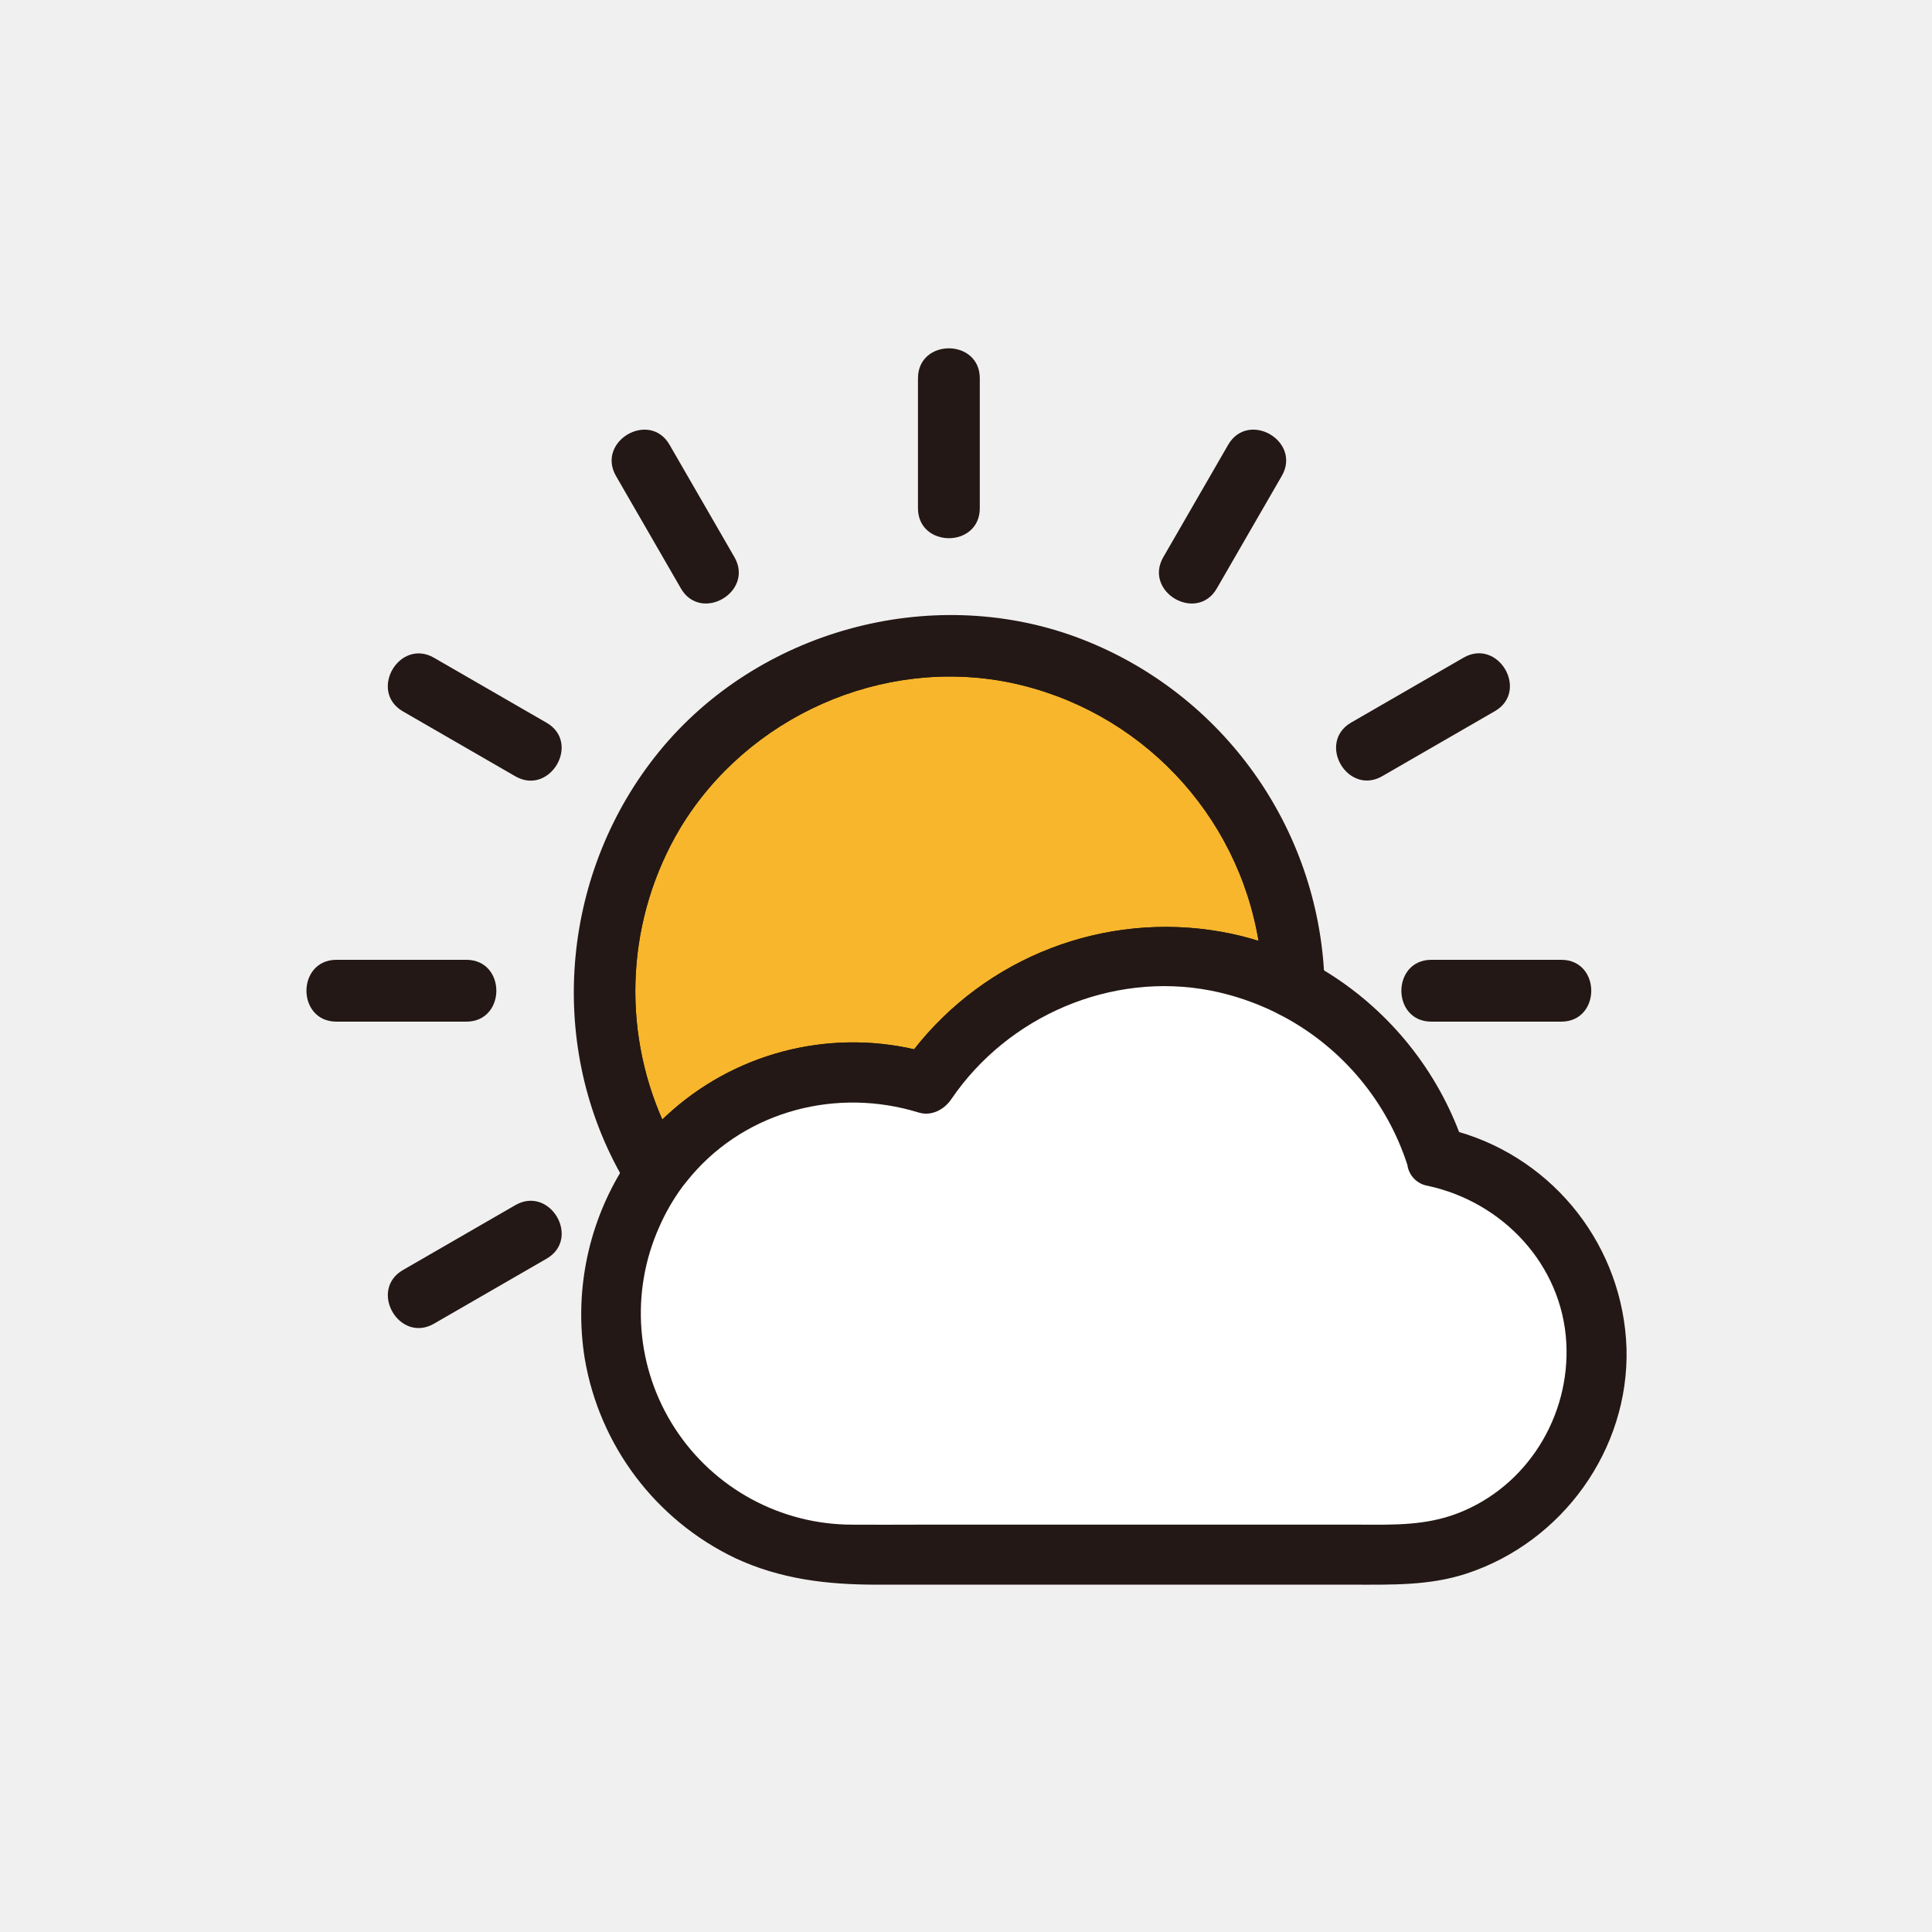
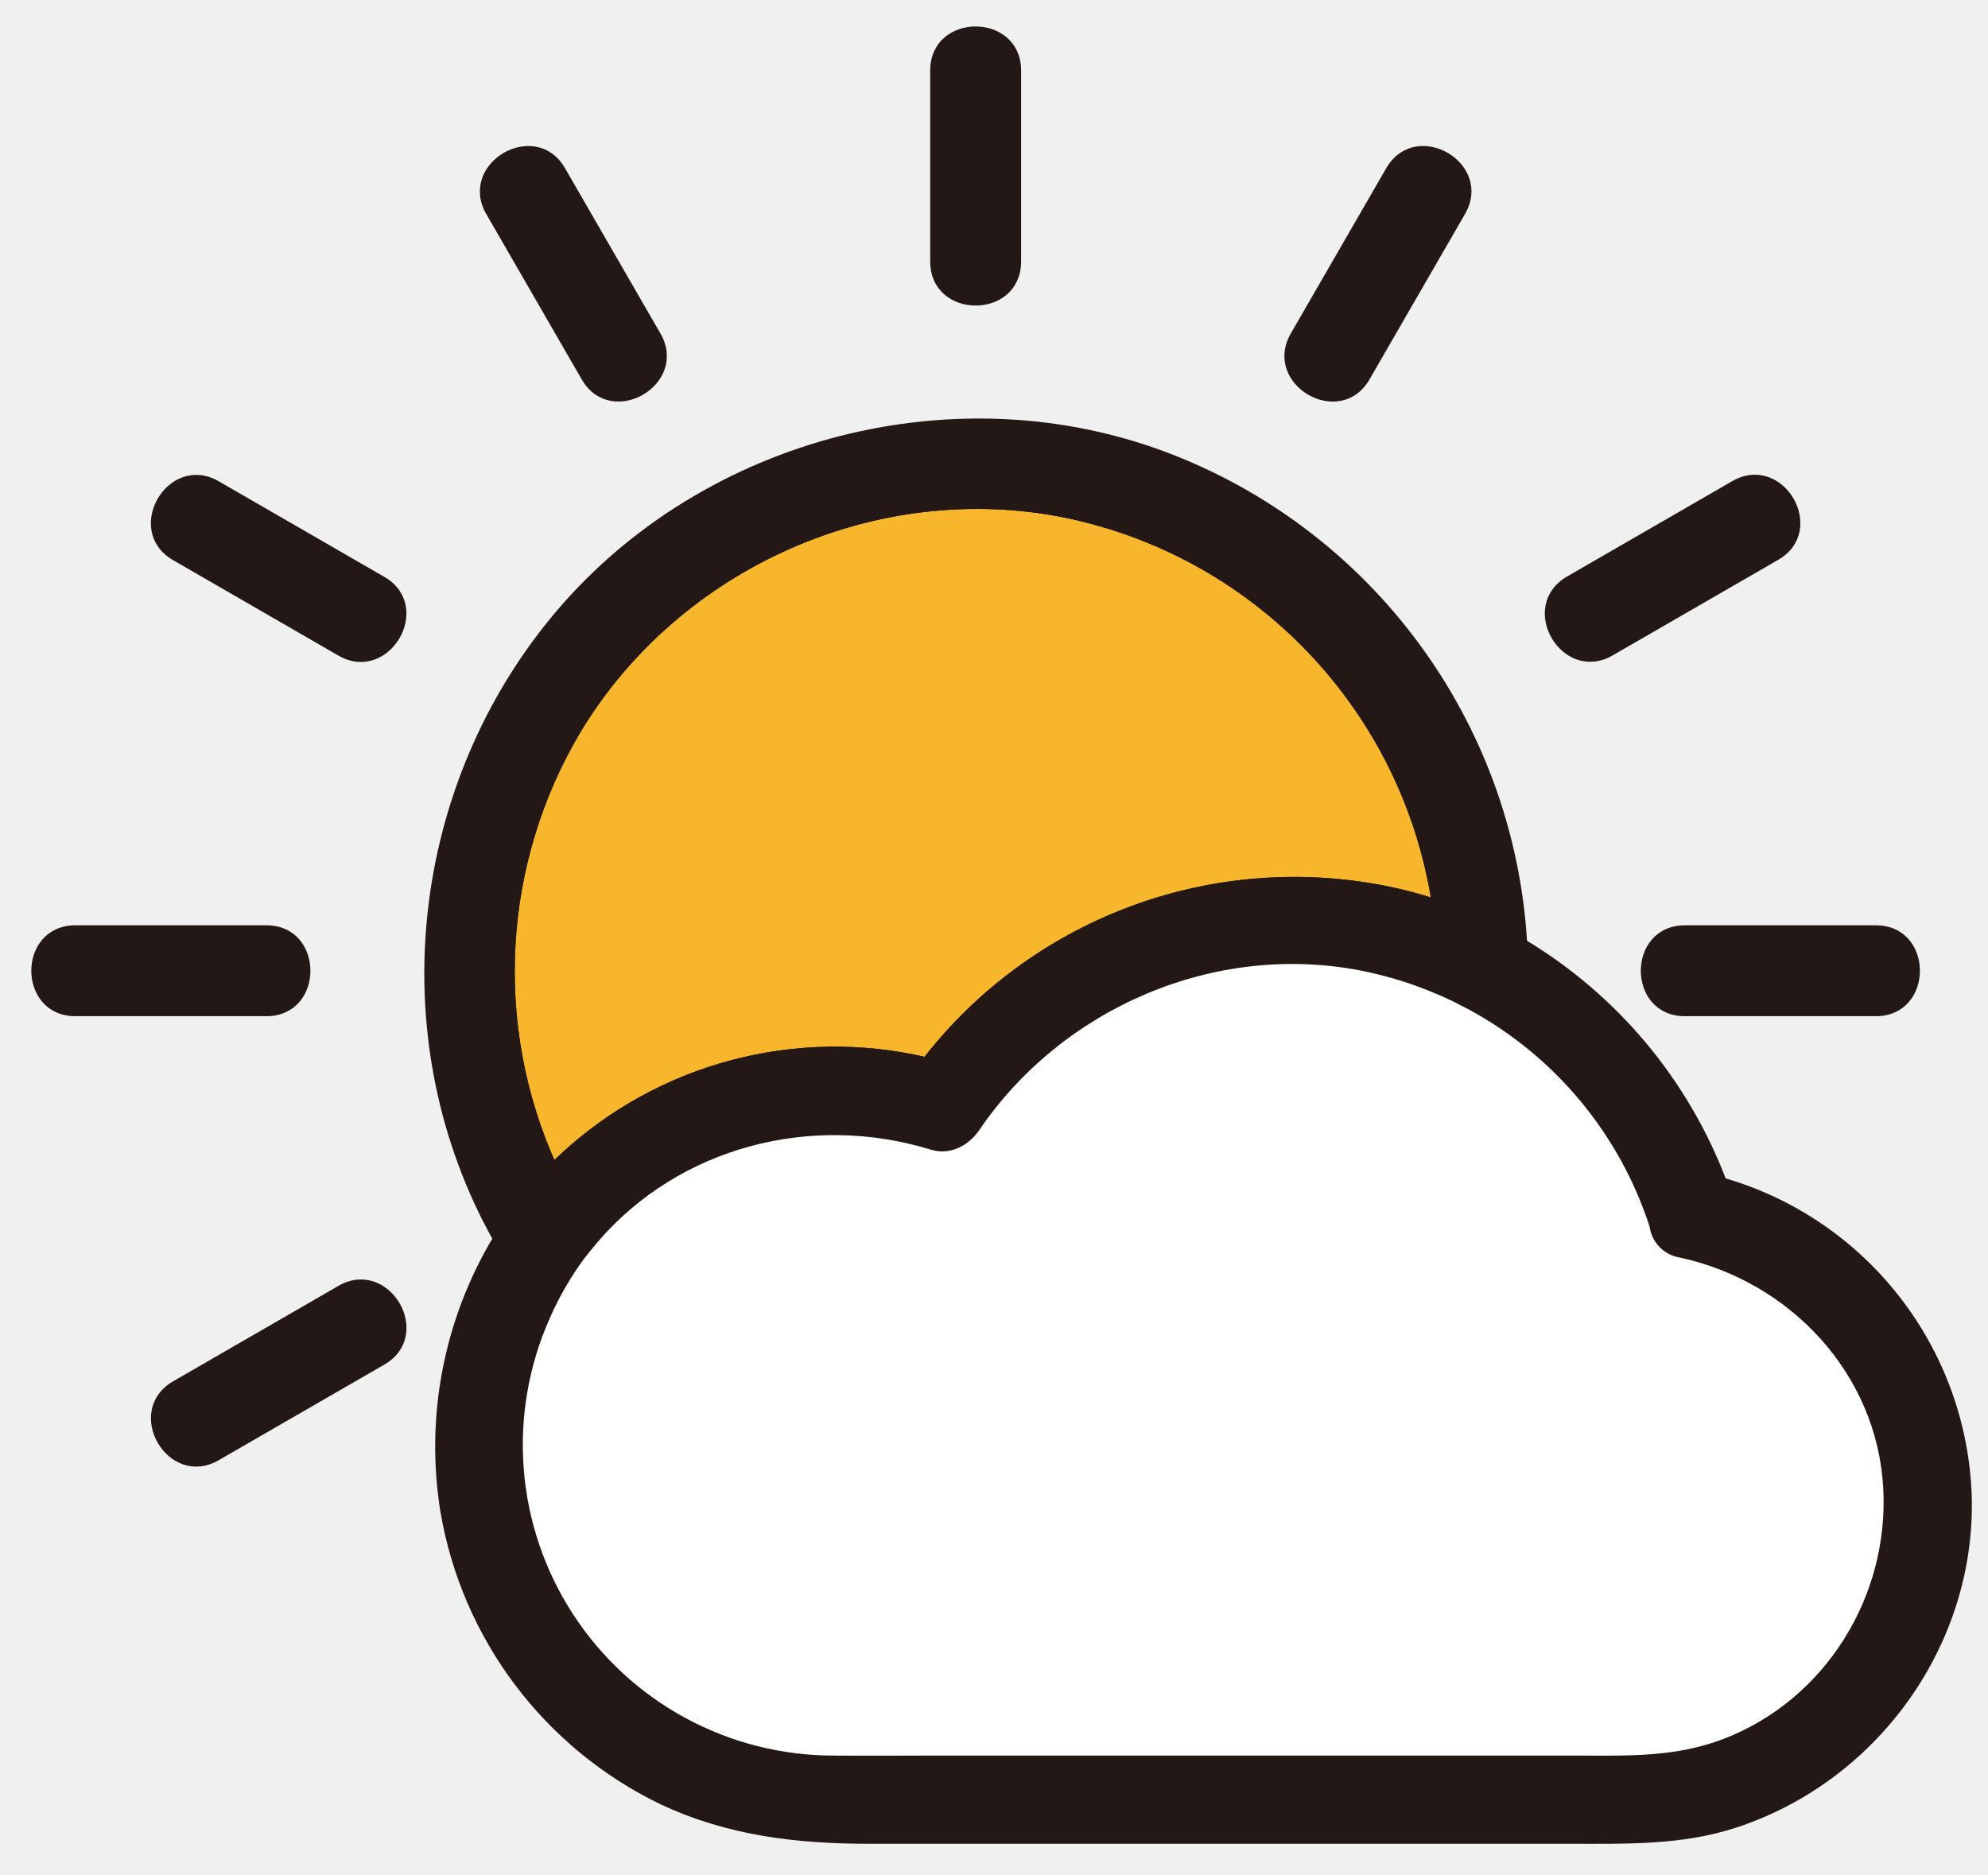
- <svg xmlns="http://www.w3.org/2000/svg" viewBox="0 0 500 500">
-   <defs>
-     <style>.cls-1{fill:#f8b62d;}.cls-1,.cls-2{stroke:#231815;stroke-miterlimit:10;}.cls-2,.cls-4{fill:#231815;}.cls-3{fill:#fff;}</style>
+ <svg xmlns="http://www.w3.org/2000/svg" viewBox="0 0 350 330" version="1.1" id="svg21" width="350" height="330">
+   <defs id="defs1">
+     <style id="style1">.cls-1{fill:#f8b62d;}.cls-1,.cls-2{stroke:#231815;stroke-miterlimit:10;}.cls-2,.cls-4{fill:#231815;}.cls-3{fill:#fff;}</style>
  </defs>
-   <g data-name="图层 1" id="图层_1">
-     <path class="cls-1" d="M236.75,272.11A82.26,82.26,0,0,1,316,241.64a76.19,76.19,0,0,1,10.36,2.59,82.65,82.65,0,0,0-64.92-68.08C228.11,169.4,193.17,185,175.64,214a83,83,0,0,0-4.41,76.58c.47-.46.94-.92,1.42-1.37A70.52,70.52,0,0,1,236.75,272.11Z" />
-     <path class="cls-2" d="M171.23,290.58A83,83,0,0,1,175.64,214c17.54-28.95,52.48-44.6,85.76-37.86a82.65,82.65,0,0,1,64.92,68.08,78.27,78.27,0,0,1,15.84,7.19,98,98,0,0,0-63.86-86.09c-37.69-13.82-81.9-1.62-107.27,29.43-25,30.6-29.26,74.3-10,108.8A67.76,67.76,0,0,1,171.23,290.58Z" />
-     <path class="cls-2" d="M253.07,131.54V97.89c0-9.65-15-9.67-15,0v33.65C238.07,141.19,253.07,141.21,253.07,131.54Zm-7.5-33.65v0Z" />
-     <path class="cls-2" d="M176.66,152.05c4.83,8.36,17.79.81,13-7.57l-16.83-29.15c-4.83-8.36-17.79-.81-13,7.57Zm6.48-3.79-16.83-29.15Z" />
-     <path class="cls-2" d="M141.22,187.49l-29.15-16.83c-8.37-4.84-15.94,8.12-7.57,13l29.15,16.83C142,205.28,149.59,192.32,141.22,187.49Zm-32.93-10.35L137.44,194Z" />
-     <path class="cls-2" d="M87.06,263.9h33.65c9.65,0,9.67-15,0-15H87.06C77.4,248.9,77.39,263.9,87.06,263.9Zm33.65-7.5h0Z" />
-     <path class="cls-2" d="M112.08,342.13l29.15-16.83c8.36-4.83.81-17.79-7.57-13l-29.15,16.83C96.15,334,103.69,347,112.08,342.13Zm25.36-23.3-29.15,16.83Z" />
-     <path class="cls-2" d="M370.42,263.9h33.65c9.65,0,9.67-15,0-15H370.42C360.77,248.9,360.75,263.9,370.42,263.9Zm0-7.5h0Z" />
-     <path class="cls-2" d="M357.48,200.44l29.15-16.83c8.36-4.83.81-17.79-7.57-13l-29.15,16.83C341.55,192.32,349.1,205.28,357.48,200.44Zm25.36-23.3L353.7,194Z" />
-     <path class="cls-2" d="M314.47,152.05l16.83-29.15c4.84-8.37-8.12-15.94-13-7.57l-16.83,29.15C296.68,152.86,309.64,160.42,314.47,152.05Zm10.35-32.93L308,148.27Z" />
-     <path class="cls-2" d="M377.25,293.37c.54,1.41,1.05,2.84,1.51,4.29a7.08,7.08,0,0,1,.16,4.09,51.75,51.75,0,0,1-17.73,100.37H220.54a62.23,62.23,0,0,1-55-91.35c-1-1.44-1.95-2.9-2.86-4.4-.56-.93-1.1-1.87-1.62-2.81a71.25,71.25,0,0,0-9.23,48,69.75,69.75,0,0,0,38.58,51.19c11.68,5.47,23.78,6.86,36.45,6.86H350.31c9.8,0,19.5.28,29-2.82,24.63-8.06,41.85-31.83,41.13-57.87A59.93,59.93,0,0,0,377.25,293.37Z" />
-     <path class="cls-2" d="M220.54,277.65a62.16,62.16,0,0,1,19.18,3,73.75,73.75,0,0,1,87.48-28.16,82.09,82.09,0,0,0-.89-8.29A76.19,76.19,0,0,0,316,241.64a82.26,82.26,0,0,0-79.21,30.47c1.67.38,3.32.82,5,1.33l-8.47,3.45q1.68-2.46,3.5-4.78a70.52,70.52,0,0,0-64.11,17.1c-.48.45-1,.91-1.42,1.38a78.51,78.51,0,0,0,3.63,7.06A62.05,62.05,0,0,1,220.54,277.65Z" />
-     <path class="cls-2" d="M241.72,273.44c-1.65-.51-3.3-.95-5-1.33q-1.82,2.32-3.5,4.78Z" />
-     <path class="cls-2" d="M342.22,260.28A74,74,0,0,1,369,292.76a7.49,7.49,0,0,1,4.52-.35c1.26.27,2.5.6,3.73,1a83.68,83.68,0,0,0-35.1-42c.1,1.65.17,3.31.18,5C342.32,257.7,342.28,259,342.22,260.28Z" />
-     <path class="cls-2" d="M369,292.76a73,73,0,0,1,2.53,6.89,51.3,51.3,0,0,1,7.39,2.1,7.08,7.08,0,0,0-.16-4.09c-.46-1.45-1-2.87-1.51-4.29-1.23-.35-2.47-.68-3.73-1A7.49,7.49,0,0,0,369,292.76Z" />
-     <path class="cls-2" d="M342.33,256.4c.06-8.29-11-9.46-14.15-3.5a73.42,73.42,0,0,1,13.39,7A7.44,7.44,0,0,0,342.33,256.4Z" />
-     <path class="cls-2" d="M342.22,260.28c.06-1.29.11-2.59.12-3.89a7.44,7.44,0,0,1-.77,3.46Z" />
-     <path class="cls-2" d="M165.54,310.77a62.36,62.36,0,0,1,9.32-13.13,78.51,78.51,0,0,1-3.63-7.06,67.76,67.76,0,0,0-10.17,13c.53.94,1.06,1.88,1.62,2.81C163.59,307.87,164.56,309.33,165.54,310.77Z" />
-     <path class="cls-2" d="M327.21,252.51l1,.38c3.17-6,14.22-4.79,14.15,3.5,0-1.67-.08-3.33-.18-5a78.27,78.27,0,0,0-15.84-7.19A82.09,82.09,0,0,1,327.21,252.51Z" />
-     <path class="cls-3" d="M405.36,347.5c1,19.06-10.19,37.28-28.18,44.17-8.12,3.11-16.25,2.95-24.71,2.95H237c-5.48,0-11,.05-16.45,0a54.71,54.71,0,0,1-50-77.11,53.89,53.89,0,0,1,6-10.38c.78-1.05,1.59-2.06,2.44-3,14.38-16.69,37.56-22.69,58.65-16.18,3.34,1,6.63-.74,8.47-3.45,14.64-21.53,41.42-33.13,67.15-28.1a66.85,66.85,0,0,1,13.82,4.31c.87.38,1.73.77,2.57,1.18s1.94,1,2.89,1.49a67,67,0,0,1,31.6,38.11,6.37,6.37,0,0,0,5.31,5.44C388.93,311.09,404.25,327.28,405.36,347.5Z" />
-     <path class="cls-4" d="M378.92,301.75a51.75,51.75,0,0,1-17.73,100.37H220.54a62.24,62.24,0,1,1,19.18-121.44,73.75,73.75,0,0,1,87.48-28.16l1,.38a72.34,72.34,0,0,1,13.39,7c.22.14.44.28.65.43A73.93,73.93,0,0,1,369,292.77c.95,2.24,1.8,4.54,2.53,6.89A50.84,50.84,0,0,1,378.92,301.75Zm-1.74,89.92c18-6.89,29.22-25.11,28.18-44.17-1.11-20.22-16.43-36.41-35.82-40.61a6.37,6.37,0,0,1-5.31-5.44,67,67,0,0,0-31.6-38.11c-1-.52-1.91-1-2.89-1.49s-1.7-.8-2.57-1.18a66.85,66.85,0,0,0-13.82-4.31c-25.73-5-52.51,6.57-67.15,28.1-1.84,2.71-5.13,4.48-8.47,3.45-21.09-6.51-44.27-.51-58.65,16.18-.85,1-1.66,2-2.44,3a53.89,53.89,0,0,0-6,10.38,54.71,54.71,0,0,0,50,77.11c5.48.05,11,0,16.45,0H352.47C360.93,394.62,369.06,394.78,377.18,391.67Z" />
+   <g data-name="图层 1" id="图层_1" transform="translate(-73.80074,-85.48585)">
+     <path class="cls-1" d="m 236.75,272.11 a 82.26,82.26 0 0 1 79.25,-30.47 76.19,76.19 0 0 1 10.36,2.59 82.65,82.65 0 0 0 -64.92,-68.08 C 228.11,169.4 193.17,185 175.64,214 a 83,83 0 0 0 -4.41,76.58 c 0.47,-0.46 0.94,-0.92 1.42,-1.37 a 70.52,70.52 0 0 1 64.1,-17.1 z" id="path1" />
+     <path class="cls-2" d="M 171.23,290.58 A 83,83 0 0 1 175.64,214 c 17.54,-28.95 52.48,-44.6 85.76,-37.86 a 82.65,82.65 0 0 1 64.92,68.08 78.27,78.27 0 0 1 15.84,7.19 98,98 0 0 0 -63.86,-86.09 c -37.69,-13.82 -81.9,-1.62 -107.27,29.43 -25,30.6 -29.26,74.3 -10,108.8 a 67.76,67.76 0 0 1 10.2,-12.97 z" id="path2" />
+     <path class="cls-2" d="M 253.07,131.54 V 97.89 c 0,-9.65 -15,-9.67 -15,0 v 33.65 c 0,9.65 15,9.67 15,0 z m -7.5,-33.65 z" id="path3" />
+     <path class="cls-2" d="m 176.66,152.05 c 4.83,8.36 17.79,0.81 13,-7.57 l -16.83,-29.15 c -4.83,-8.36 -17.79,-0.81 -13,7.57 z m 6.48,-3.79 -16.83,-29.15 z" id="path4" />
+     <path class="cls-2" d="m 141.22,187.49 -29.15,-16.83 c -8.37,-4.84 -15.94,8.12 -7.57,13 l 29.15,16.83 c 8.35,4.79 15.94,-8.17 7.57,-13 z M 108.29,177.14 137.44,194 Z" id="path5" />
+     <path class="cls-2" d="m 87.06,263.9 h 33.65 c 9.65,0 9.67,-15 0,-15 H 87.06 c -9.66,0 -9.67,15 0,15 z m 33.65,-7.5 z" id="path6" />
+     <path class="cls-2" d="m 112.08,342.13 29.15,-16.83 c 8.36,-4.83 0.81,-17.79 -7.57,-13 l -29.15,16.83 c -8.36,4.87 -0.82,17.87 7.57,13 z m 25.36,-23.3 -29.15,16.83 z" id="path7" />
+     <path class="cls-2" d="m 370.42,263.9 h 33.65 c 9.65,0 9.67,-15 0,-15 h -33.65 c -9.65,0 -9.67,15 0,15 z m 0,-7.5 z" id="path8" />
+     <path class="cls-2" d="m 357.48,200.44 29.15,-16.83 c 8.36,-4.83 0.81,-17.79 -7.57,-13 l -29.15,16.83 c -8.36,4.88 -0.81,17.84 7.57,13 z M 382.84,177.14 353.7,194 Z" id="path9" />
+     <path class="cls-2" d="M 314.47,152.05 331.3,122.9 c 4.84,-8.37 -8.12,-15.94 -13,-7.57 l -16.83,29.15 c -4.79,8.38 8.17,15.94 13,7.57 z M 324.82,119.12 308,148.27 Z" id="path10" />
+     <path class="cls-2" d="m 377.25,293.37 c 0.54,1.41 1.05,2.84 1.51,4.29 a 7.08,7.08 0 0 1 0.16,4.09 51.75,51.75 0 0 1 -17.73,100.37 H 220.54 a 62.23,62.23 0 0 1 -55,-91.35 c -1,-1.44 -1.95,-2.9 -2.86,-4.4 -0.56,-0.93 -1.1,-1.87 -1.62,-2.81 a 71.25,71.25 0 0 0 -9.23,48 69.75,69.75 0 0 0 38.58,51.19 c 11.68,5.47 23.78,6.86 36.45,6.86 h 123.45 c 9.8,0 19.5,0.28 29,-2.82 24.63,-8.06 41.85,-31.83 41.13,-57.87 a 59.93,59.93 0 0 0 -43.19,-55.55 z" id="path11" />
+     <path class="cls-2" d="m 220.54,277.65 a 62.16,62.16 0 0 1 19.18,3 73.75,73.75 0 0 1 87.48,-28.16 82.09,82.09 0 0 0 -0.89,-8.29 76.19,76.19 0 0 0 -10.31,-2.56 82.26,82.26 0 0 0 -79.21,30.47 c 1.67,0.38 3.32,0.82 5,1.33 l -8.47,3.45 q 1.68,-2.46 3.5,-4.78 a 70.52,70.52 0 0 0 -64.11,17.1 c -0.48,0.45 -1,0.91 -1.42,1.38 a 78.51,78.51 0 0 0 3.63,7.06 62.05,62.05 0 0 1 45.62,-20 z" id="path12" />
+     <path class="cls-2" d="m 241.72,273.44 c -1.65,-0.51 -3.3,-0.95 -5,-1.33 q -1.82,2.32 -3.5,4.78 z" id="path13" />
+     <path class="cls-2" d="m 342.22,260.28 a 74,74 0 0 1 26.78,32.48 7.49,7.49 0 0 1 4.52,-0.35 c 1.26,0.27 2.5,0.6 3.73,1 a 83.68,83.68 0 0 0 -35.1,-42 c 0.1,1.65 0.17,3.31 0.18,5 -0.01,1.29 -0.05,2.59 -0.11,3.87 z" id="path14" />
+     <path class="cls-2" d="m 369,292.76 a 73,73 0 0 1 2.53,6.89 51.3,51.3 0 0 1 7.39,2.1 7.08,7.08 0 0 0 -0.16,-4.09 c -0.46,-1.45 -1,-2.87 -1.51,-4.29 -1.23,-0.35 -2.47,-0.68 -3.73,-1 a 7.49,7.49 0 0 0 -4.52,0.39 z" id="path15" />
+     <path class="cls-2" d="m 342.33,256.4 c 0.06,-8.29 -11,-9.46 -14.15,-3.5 a 73.42,73.42 0 0 1 13.39,7 7.44,7.44 0 0 0 0.76,-3.5 z" id="path16" />
+     <path class="cls-2" d="m 342.22,260.28 c 0.06,-1.29 0.11,-2.59 0.12,-3.89 a 7.44,7.44 0 0 1 -0.77,3.46 z" id="path17" />
+     <path class="cls-2" d="m 165.54,310.77 a 62.36,62.36 0 0 1 9.32,-13.13 78.51,78.51 0 0 1 -3.63,-7.06 67.76,67.76 0 0 0 -10.17,13 c 0.53,0.94 1.06,1.88 1.62,2.81 0.91,1.48 1.88,2.94 2.86,4.38 z" id="path18" />
+     <path class="cls-2" d="m 327.21,252.51 1,0.38 c 3.17,-6 14.22,-4.79 14.15,3.5 0,-1.67 -0.08,-3.33 -0.18,-5 a 78.27,78.27 0 0 0 -15.84,-7.19 82.09,82.09 0 0 1 0.87,8.31 z" id="path19" />
+     <path class="cls-3" d="m 405.36,347.5 c 1,19.06 -10.19,37.28 -28.18,44.17 -8.12,3.11 -16.25,2.95 -24.71,2.95 H 237 c -5.48,0 -11,0.05 -16.45,0 a 54.71,54.71 0 0 1 -50,-77.11 53.89,53.89 0 0 1 6,-10.38 c 0.78,-1.05 1.59,-2.06 2.44,-3 14.38,-16.69 37.56,-22.69 58.65,-16.18 3.34,1 6.63,-0.74 8.47,-3.45 14.64,-21.53 41.42,-33.13 67.15,-28.1 a 66.85,66.85 0 0 1 13.82,4.31 c 0.87,0.38 1.73,0.77 2.57,1.18 0.84,0.41 1.94,1 2.89,1.49 a 67,67 0 0 1 31.6,38.11 6.37,6.37 0 0 0 5.31,5.44 c 19.48,4.16 34.8,20.35 35.91,40.57 z" id="path20" />
+     <path class="cls-4" d="M 378.92,301.75 A 51.75,51.75 0 0 1 361.19,402.12 H 220.54 a 62.24,62.24 0 1 1 19.18,-121.44 73.75,73.75 0 0 1 87.48,-28.16 l 1,0.38 a 72.34,72.34 0 0 1 13.39,7 c 0.22,0.14 0.44,0.28 0.65,0.43 A 73.93,73.93 0 0 1 369,292.77 c 0.95,2.24 1.8,4.54 2.53,6.89 a 50.84,50.84 0 0 1 7.39,2.09 z m -1.74,89.92 c 18,-6.89 29.22,-25.11 28.18,-44.17 -1.11,-20.22 -16.43,-36.41 -35.82,-40.61 a 6.37,6.37 0 0 1 -5.31,-5.44 67,67 0 0 0 -31.6,-38.11 c -1,-0.52 -1.91,-1 -2.89,-1.49 -0.98,-0.49 -1.7,-0.8 -2.57,-1.18 a 66.85,66.85 0 0 0 -13.82,-4.31 c -25.73,-5 -52.51,6.57 -67.15,28.1 -1.84,2.71 -5.13,4.48 -8.47,3.45 -21.09,-6.51 -44.27,-0.51 -58.65,16.18 -0.85,1 -1.66,2 -2.44,3 a 53.89,53.89 0 0 0 -6,10.38 54.71,54.71 0 0 0 50,77.11 c 5.48,0.05 11,0 16.45,0 h 115.38 c 8.46,0.04 16.59,0.2 24.71,-2.91 z" id="path21" />
  </g>
</svg>
